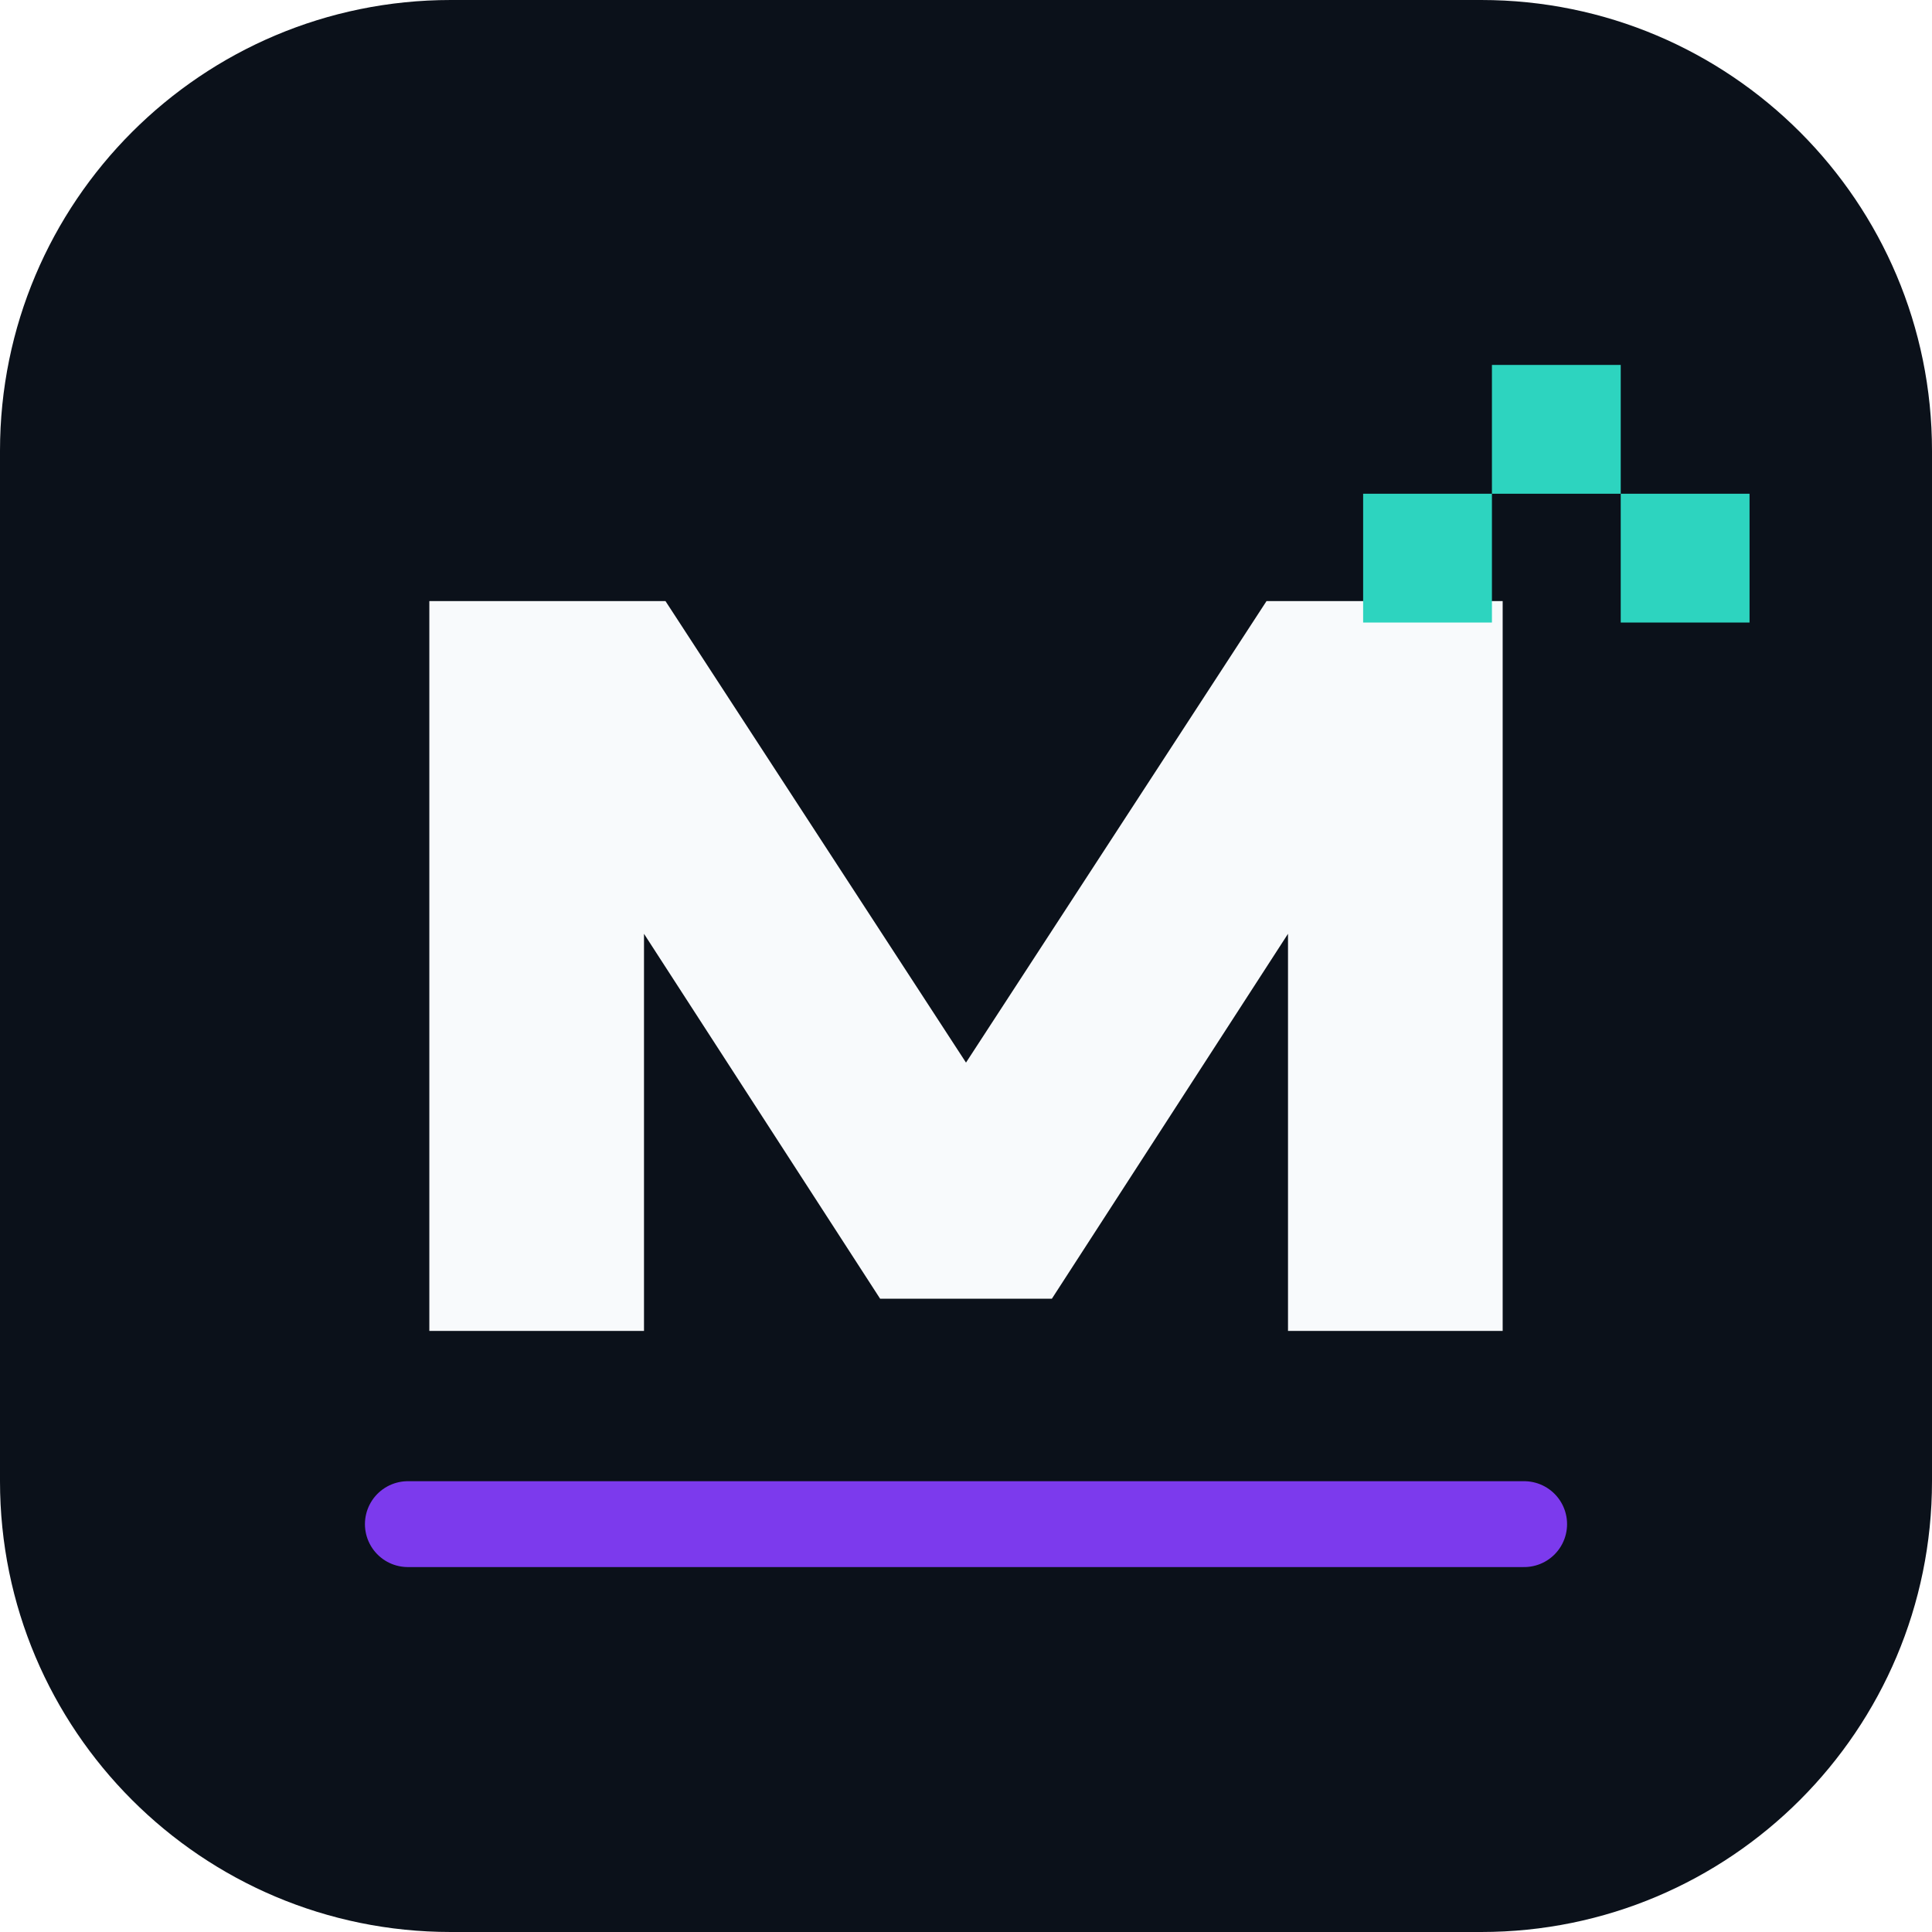
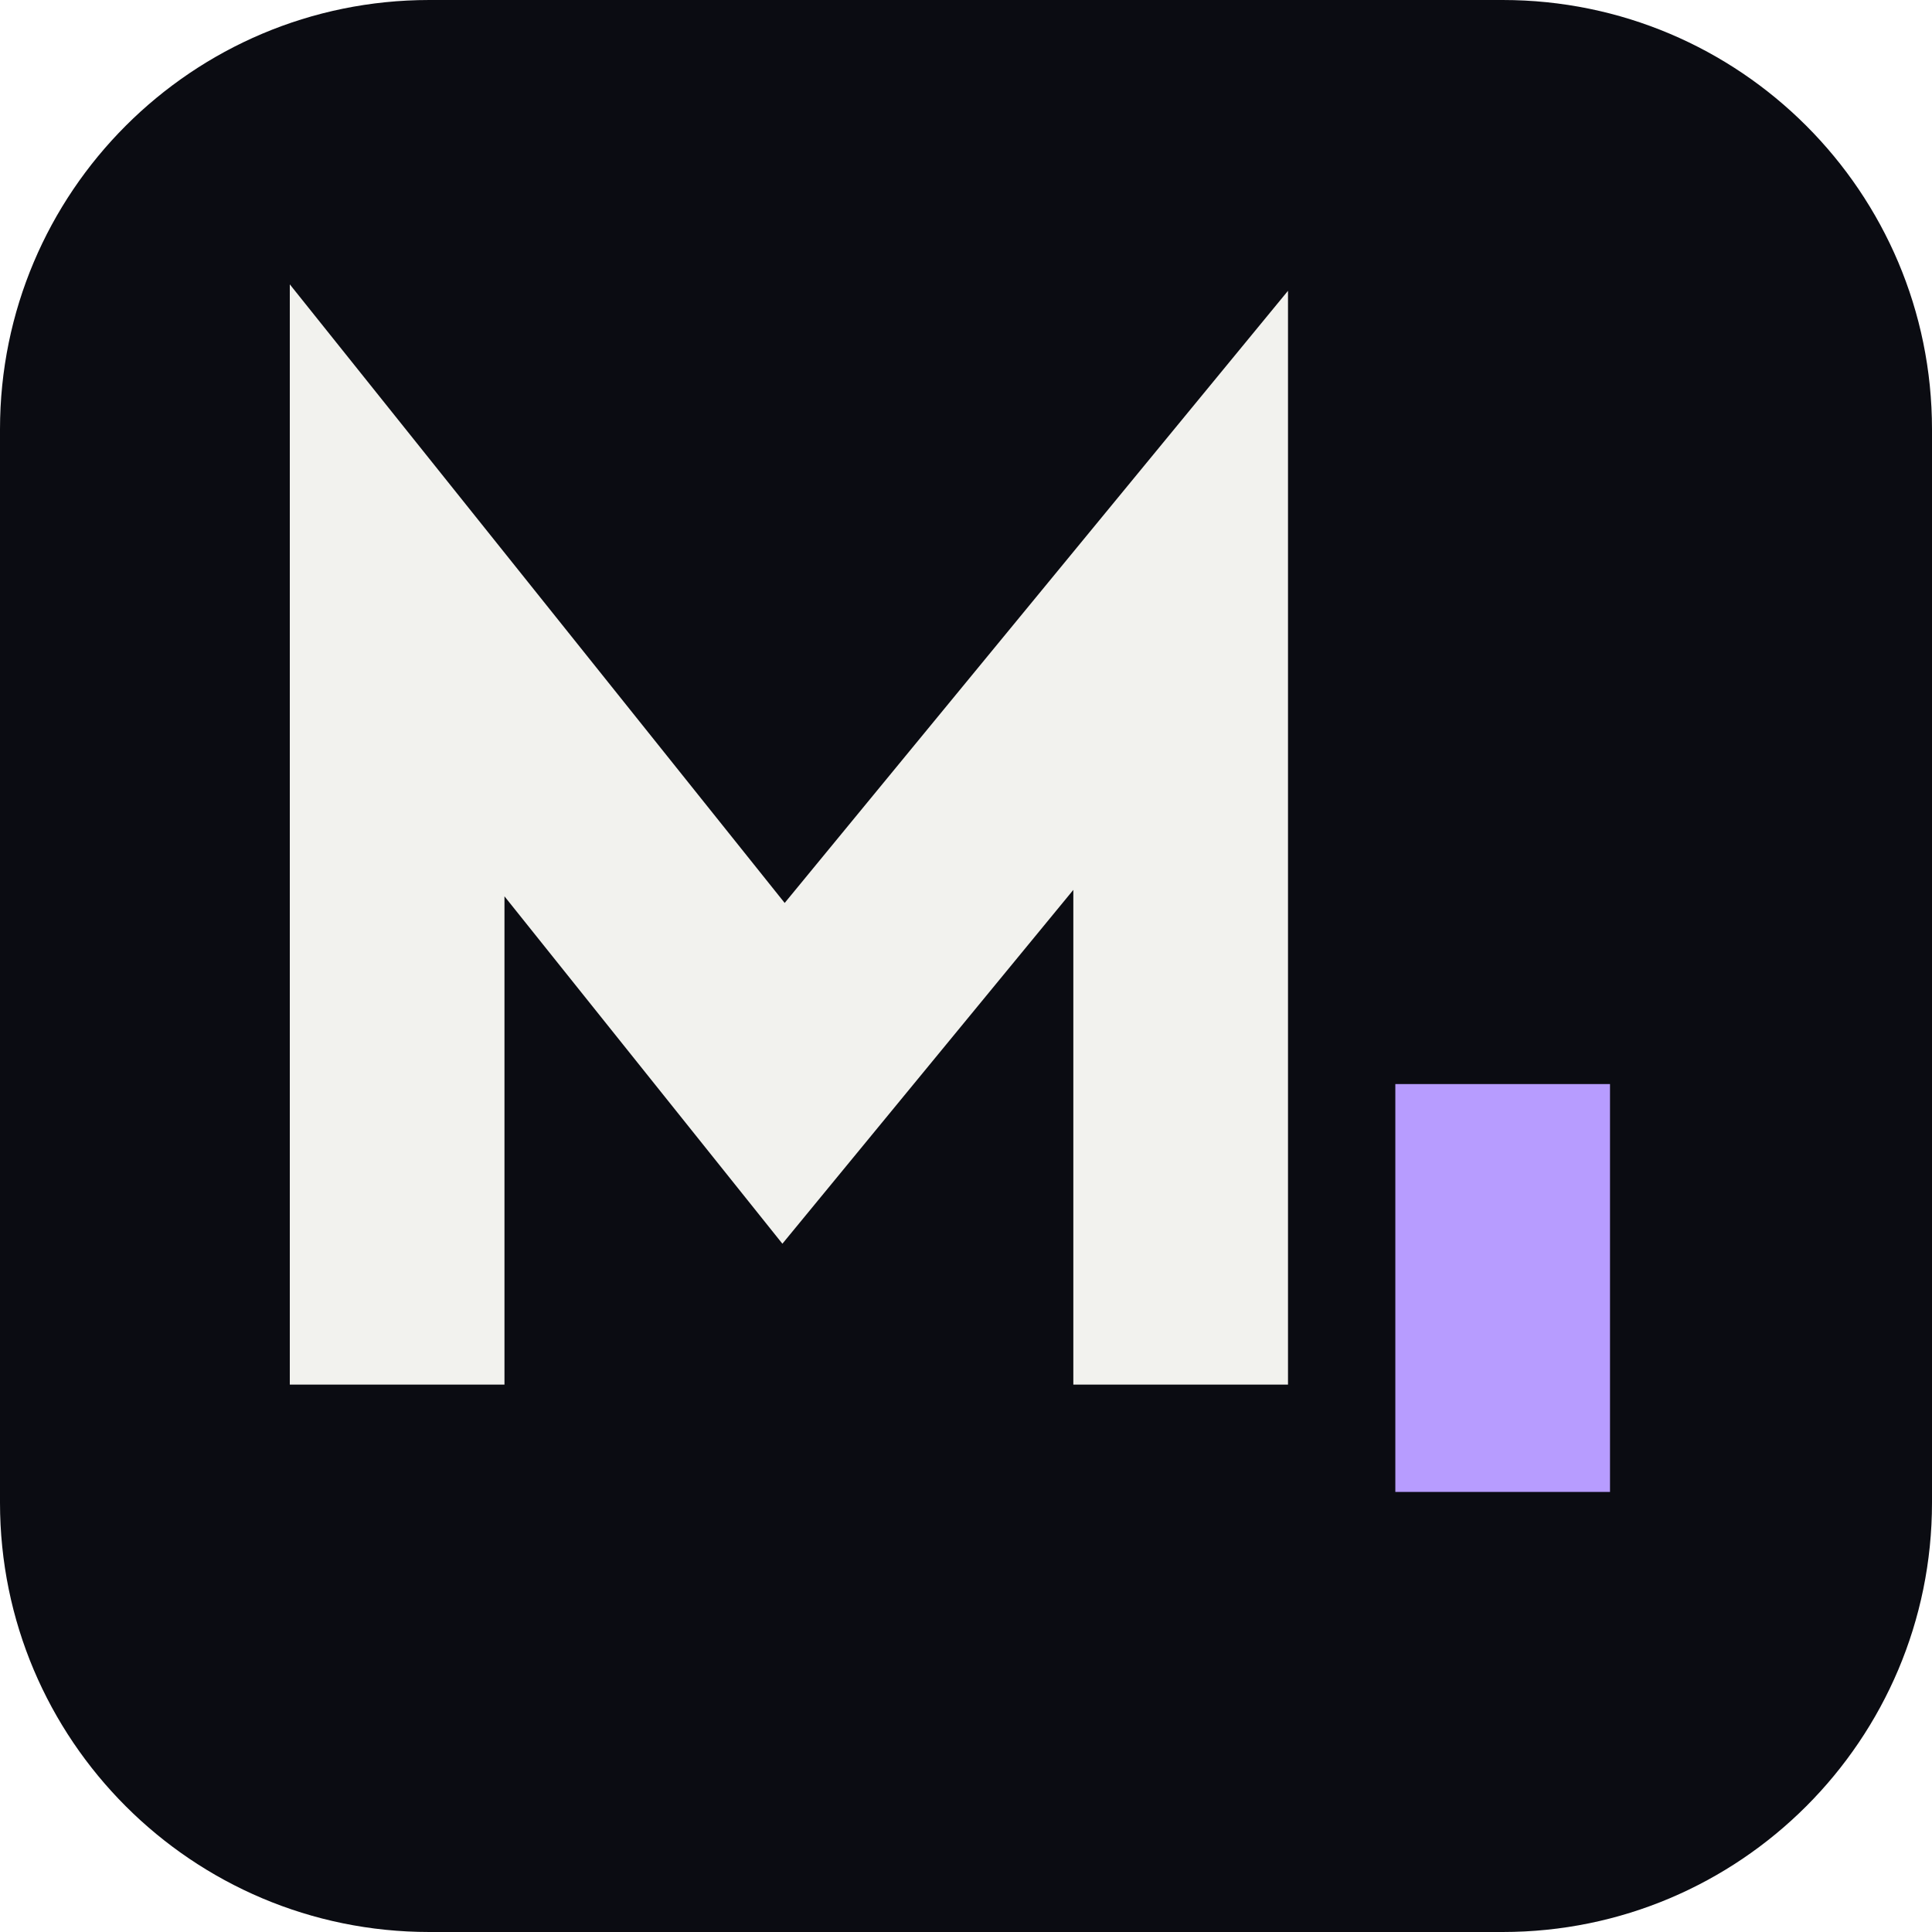
- <svg xmlns="http://www.w3.org/2000/svg" viewBox="0 0 180 180" role="img" aria-label="Mustafa Iqbal monogram">
-   <rect width="180" height="180" rx="42" fill="#0b111a" />
-   <path d="M40 124V56h22l28 43 28-43h22v68h-20V87l-22 34H82L60 87v37H40Z" fill="#f8fafc" />
-   <path d="M139 34h12v12h-12zM151 46h12v12h-12zM127 46h12v12h-12z" fill="#2dd4bf" />
-   <path d="M38 142h104" stroke="#7c3aed" stroke-width="8" stroke-linecap="round" />
+ <svg xmlns="http://www.w3.org/2000/svg" viewBox="0 0 180 180" role="img" aria-label="Mustafa">
+   <rect width="180" height="180" rx="40" fill="#0b0c12" />
+   <path d="M37 129V55l36 45 37-45v74" fill="none" stroke="#f2f2ee" stroke-width="20" />
+   <rect x="130" y="101" width="20" height="38" fill="#b79cff" />
</svg>
